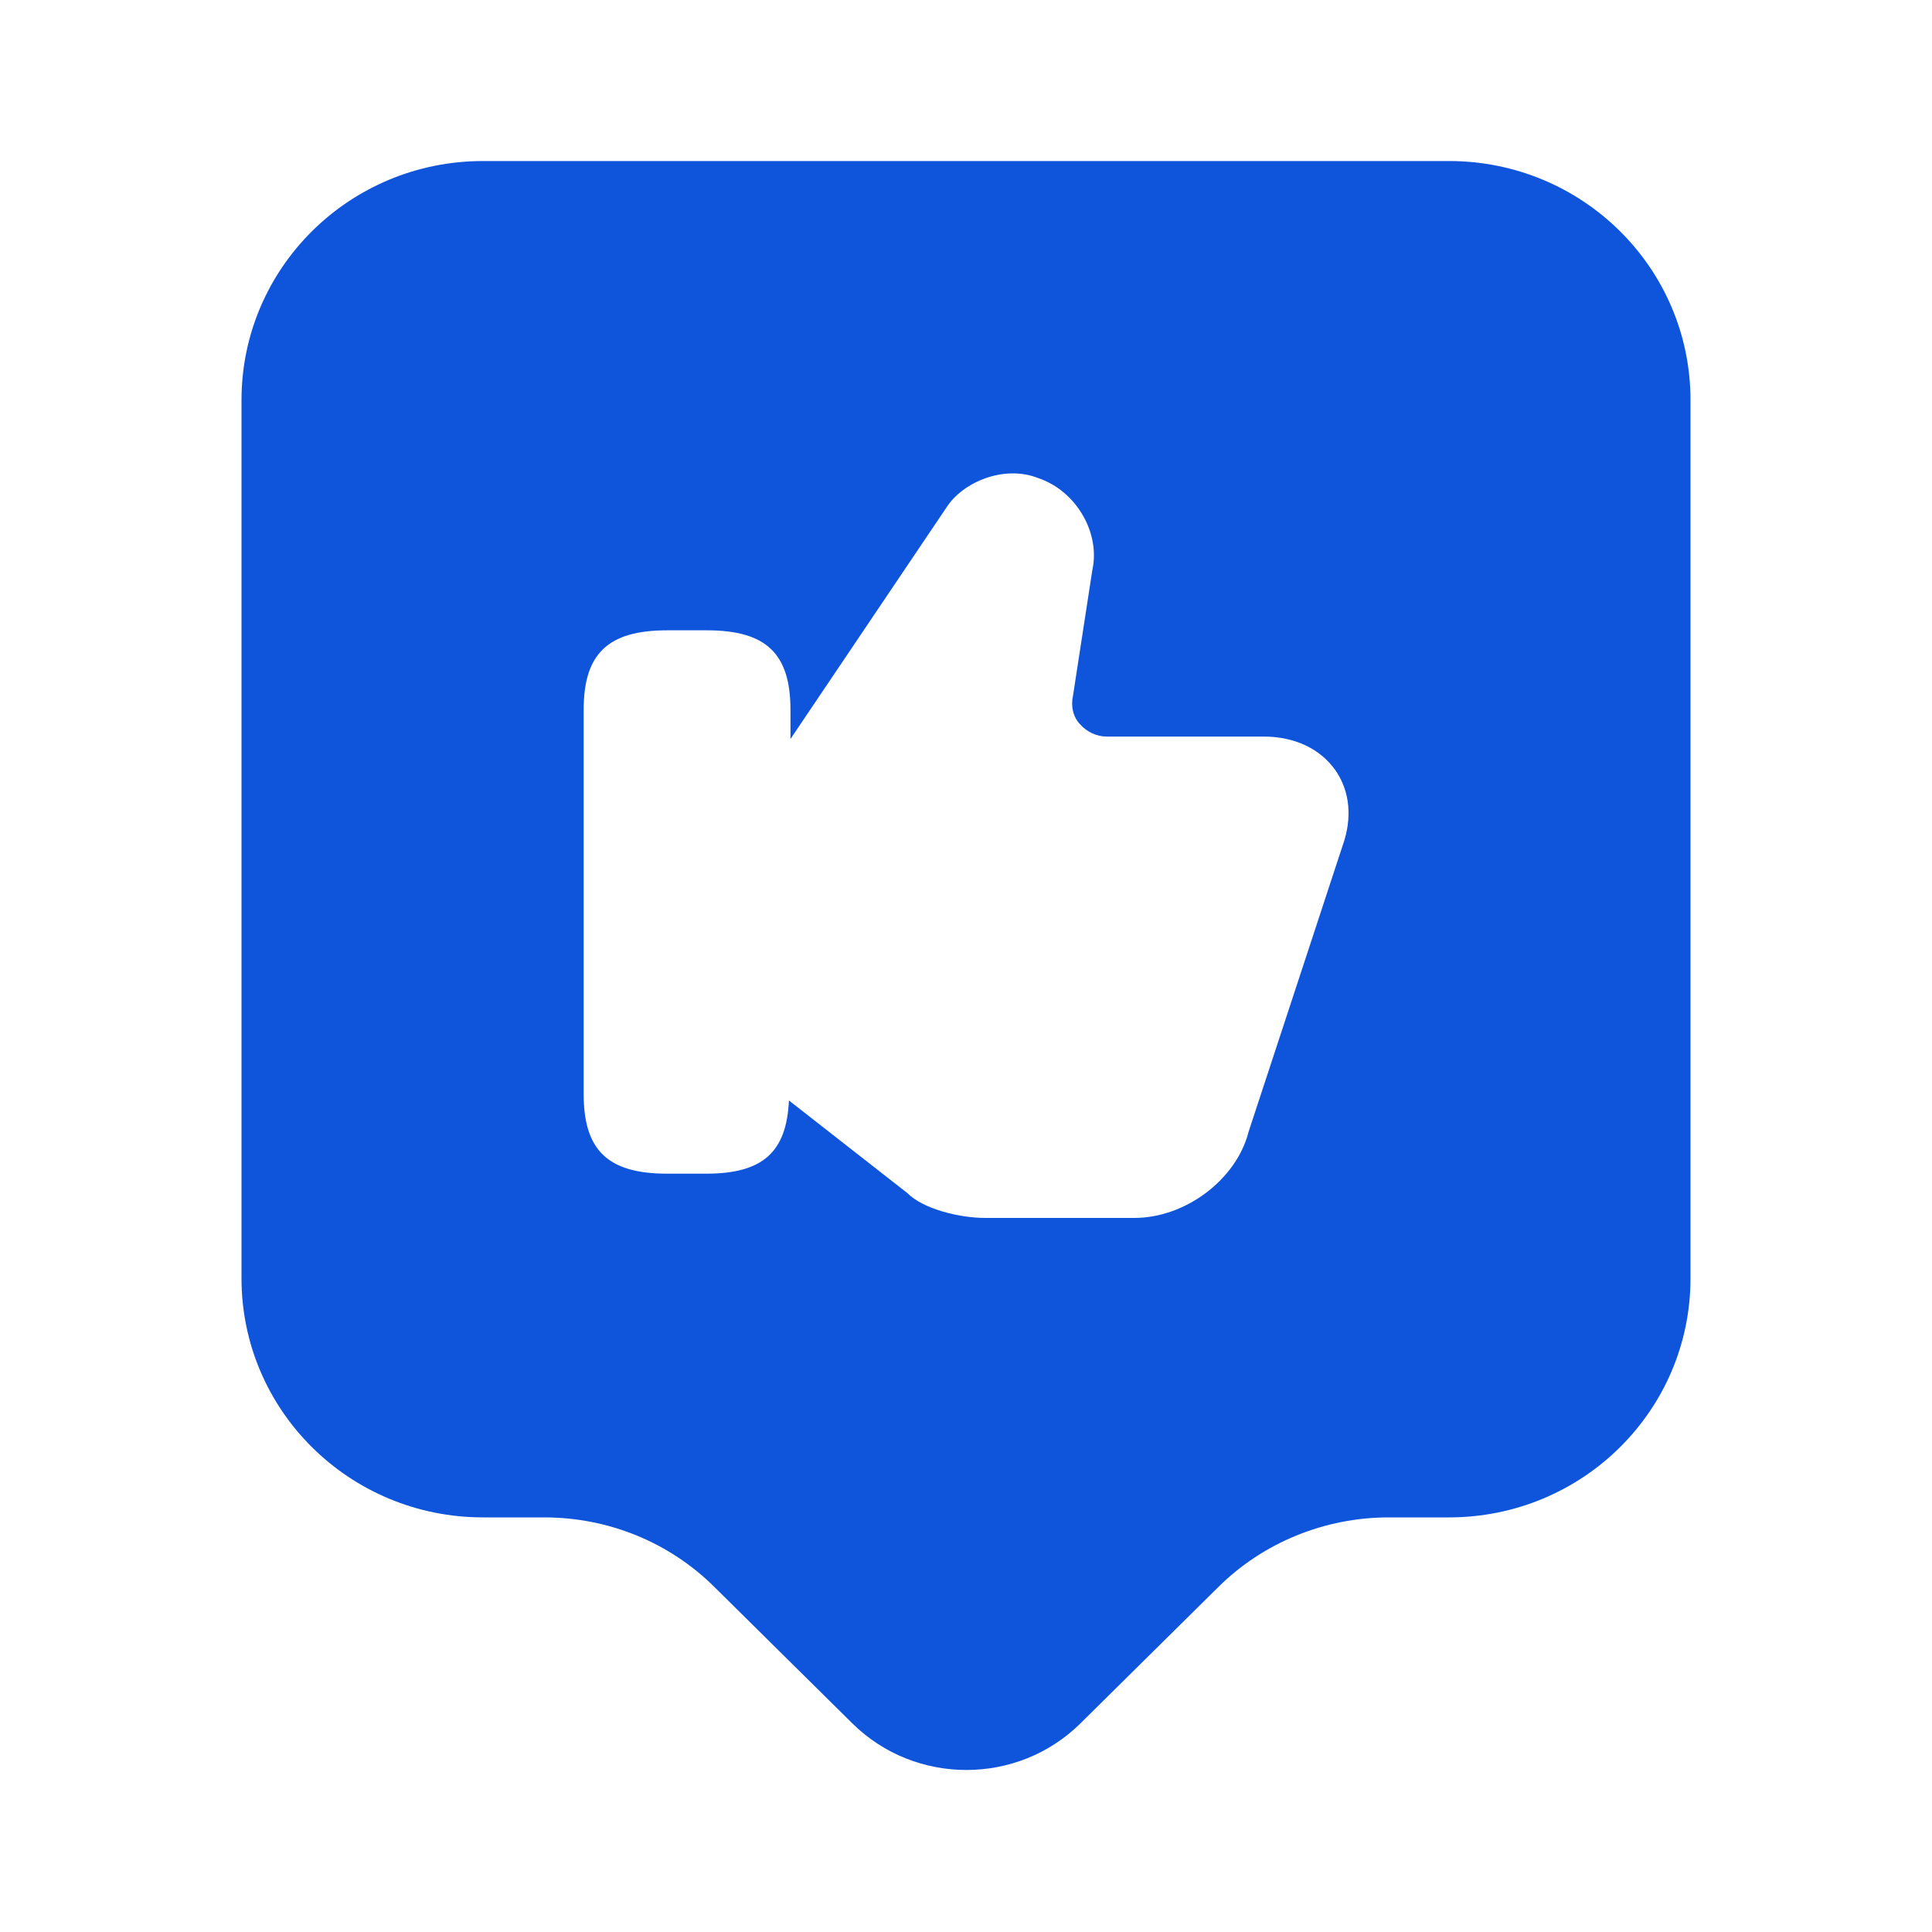
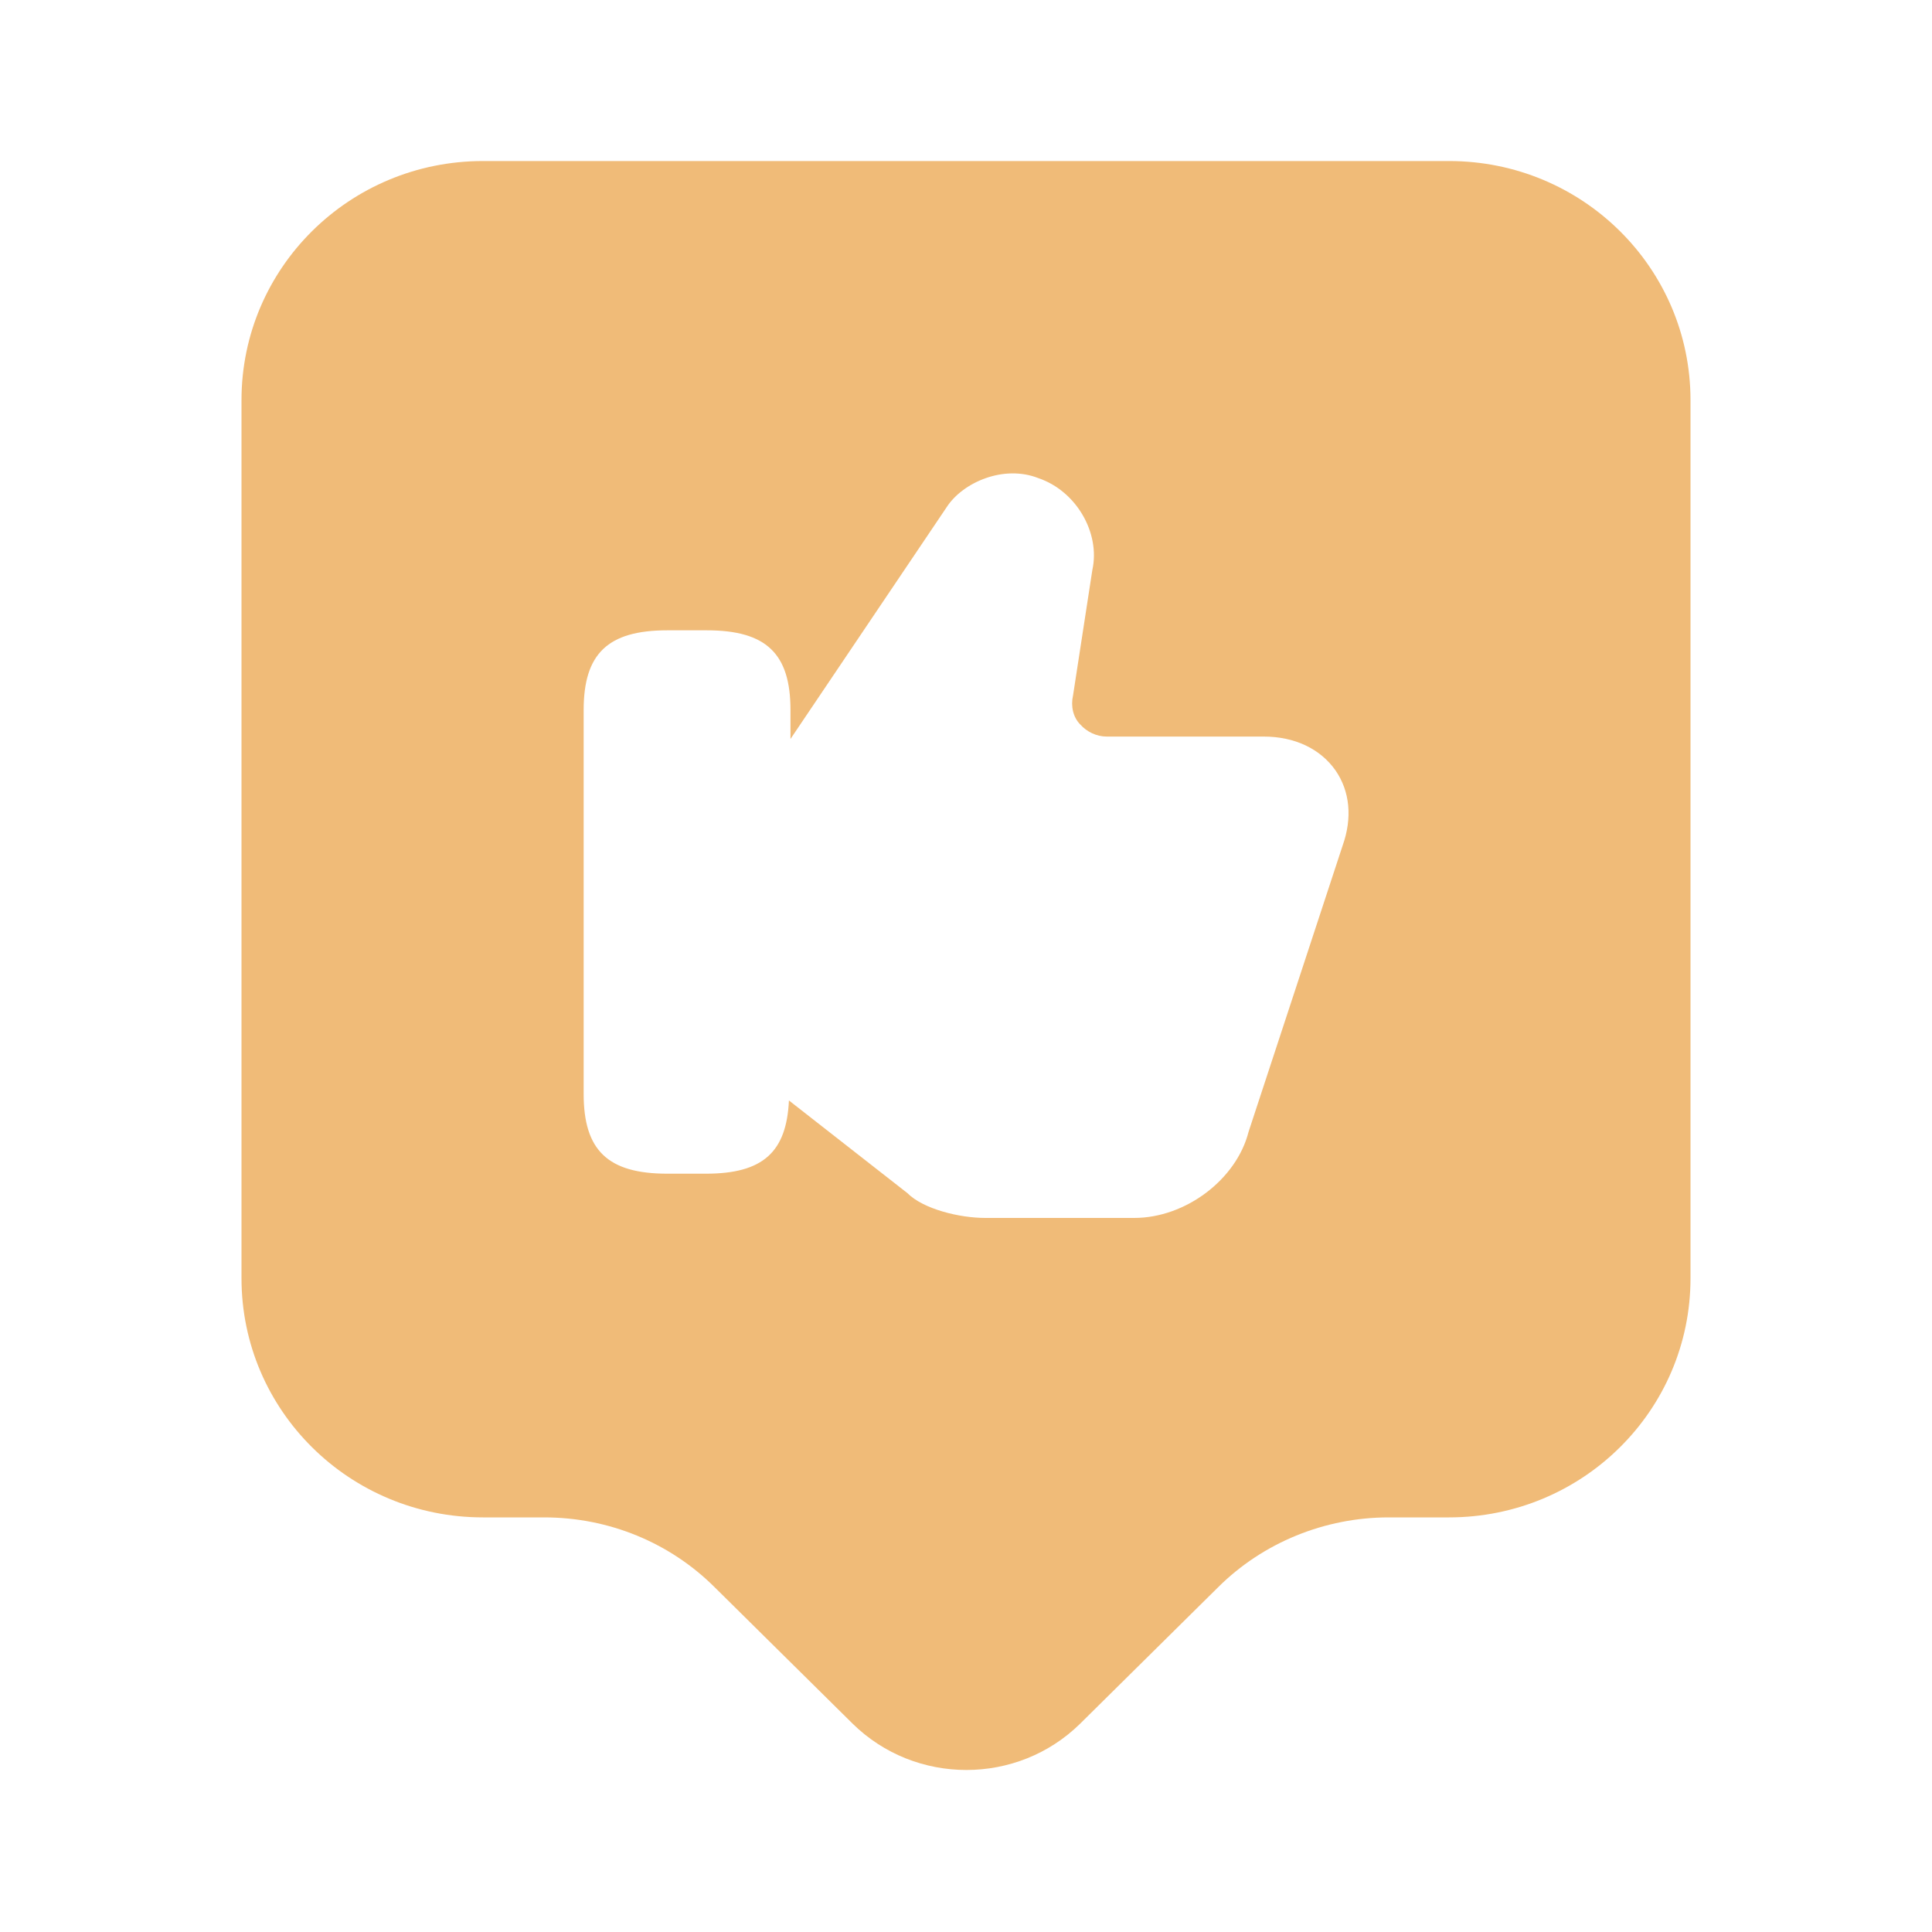
<svg xmlns="http://www.w3.org/2000/svg" width="20" height="20" viewBox="0 0 20 20" fill="none">
-   <path d="M15 1.667H5C3.617 1.667 2.5 2.775 2.5 4.142V13.233C2.5 14.6 3.617 15.708 5 15.708H5.633C6.3 15.708 6.933 15.967 7.4 16.433L8.825 17.842C9.475 18.483 10.533 18.483 11.183 17.842L12.608 16.433C13.075 15.967 13.717 15.708 14.375 15.708H15C16.383 15.708 17.5 14.6 17.5 13.233V4.142C17.5 2.775 16.383 1.667 15 1.667ZM13.9 8.75L12.925 11.717C12.8 12.208 12.275 12.608 11.742 12.608H10.2C9.933 12.608 9.558 12.517 9.392 12.35L8.167 11.392C8.142 11.925 7.9 12.15 7.308 12.15H6.908C6.292 12.15 6.042 11.908 6.042 11.325V7.35C6.042 6.767 6.292 6.525 6.908 6.525H7.317C7.933 6.525 8.183 6.767 8.183 7.35V7.65L9.8 5.25C9.967 4.992 10.392 4.808 10.75 4.95C11.142 5.083 11.392 5.517 11.308 5.9L11.108 7.2C11.083 7.308 11.108 7.425 11.183 7.5C11.25 7.575 11.35 7.625 11.458 7.625H13.083C13.4 7.625 13.667 7.75 13.825 7.975C13.975 8.192 14 8.467 13.9 8.75Z" fill="#0F55DC" />
+   <path d="M15 1.667H5C3.617 1.667 2.5 2.775 2.5 4.142V13.233C2.5 14.6 3.617 15.708 5 15.708H5.633C6.3 15.708 6.933 15.967 7.4 16.433L8.825 17.842C9.475 18.483 10.533 18.483 11.183 17.842L12.608 16.433C13.075 15.967 13.717 15.708 14.375 15.708H15C16.383 15.708 17.5 14.6 17.5 13.233V4.142C17.5 2.775 16.383 1.667 15 1.667ZM13.9 8.75L12.925 11.717C12.8 12.208 12.275 12.608 11.742 12.608H10.2C9.933 12.608 9.558 12.517 9.392 12.35L8.167 11.392C8.142 11.925 7.9 12.15 7.308 12.15H6.908C6.292 12.15 6.042 11.908 6.042 11.325V7.35C6.042 6.767 6.292 6.525 6.908 6.525H7.317C7.933 6.525 8.183 6.767 8.183 7.35V7.65L9.8 5.25C9.967 4.992 10.392 4.808 10.75 4.95C11.142 5.083 11.392 5.517 11.308 5.9L11.108 7.2C11.083 7.308 11.108 7.425 11.183 7.5C11.25 7.575 11.35 7.625 11.458 7.625H13.083C13.4 7.625 13.667 7.75 13.825 7.975C13.975 8.192 14 8.467 13.9 8.75Z" fill="#F0BB78" />
</svg>
